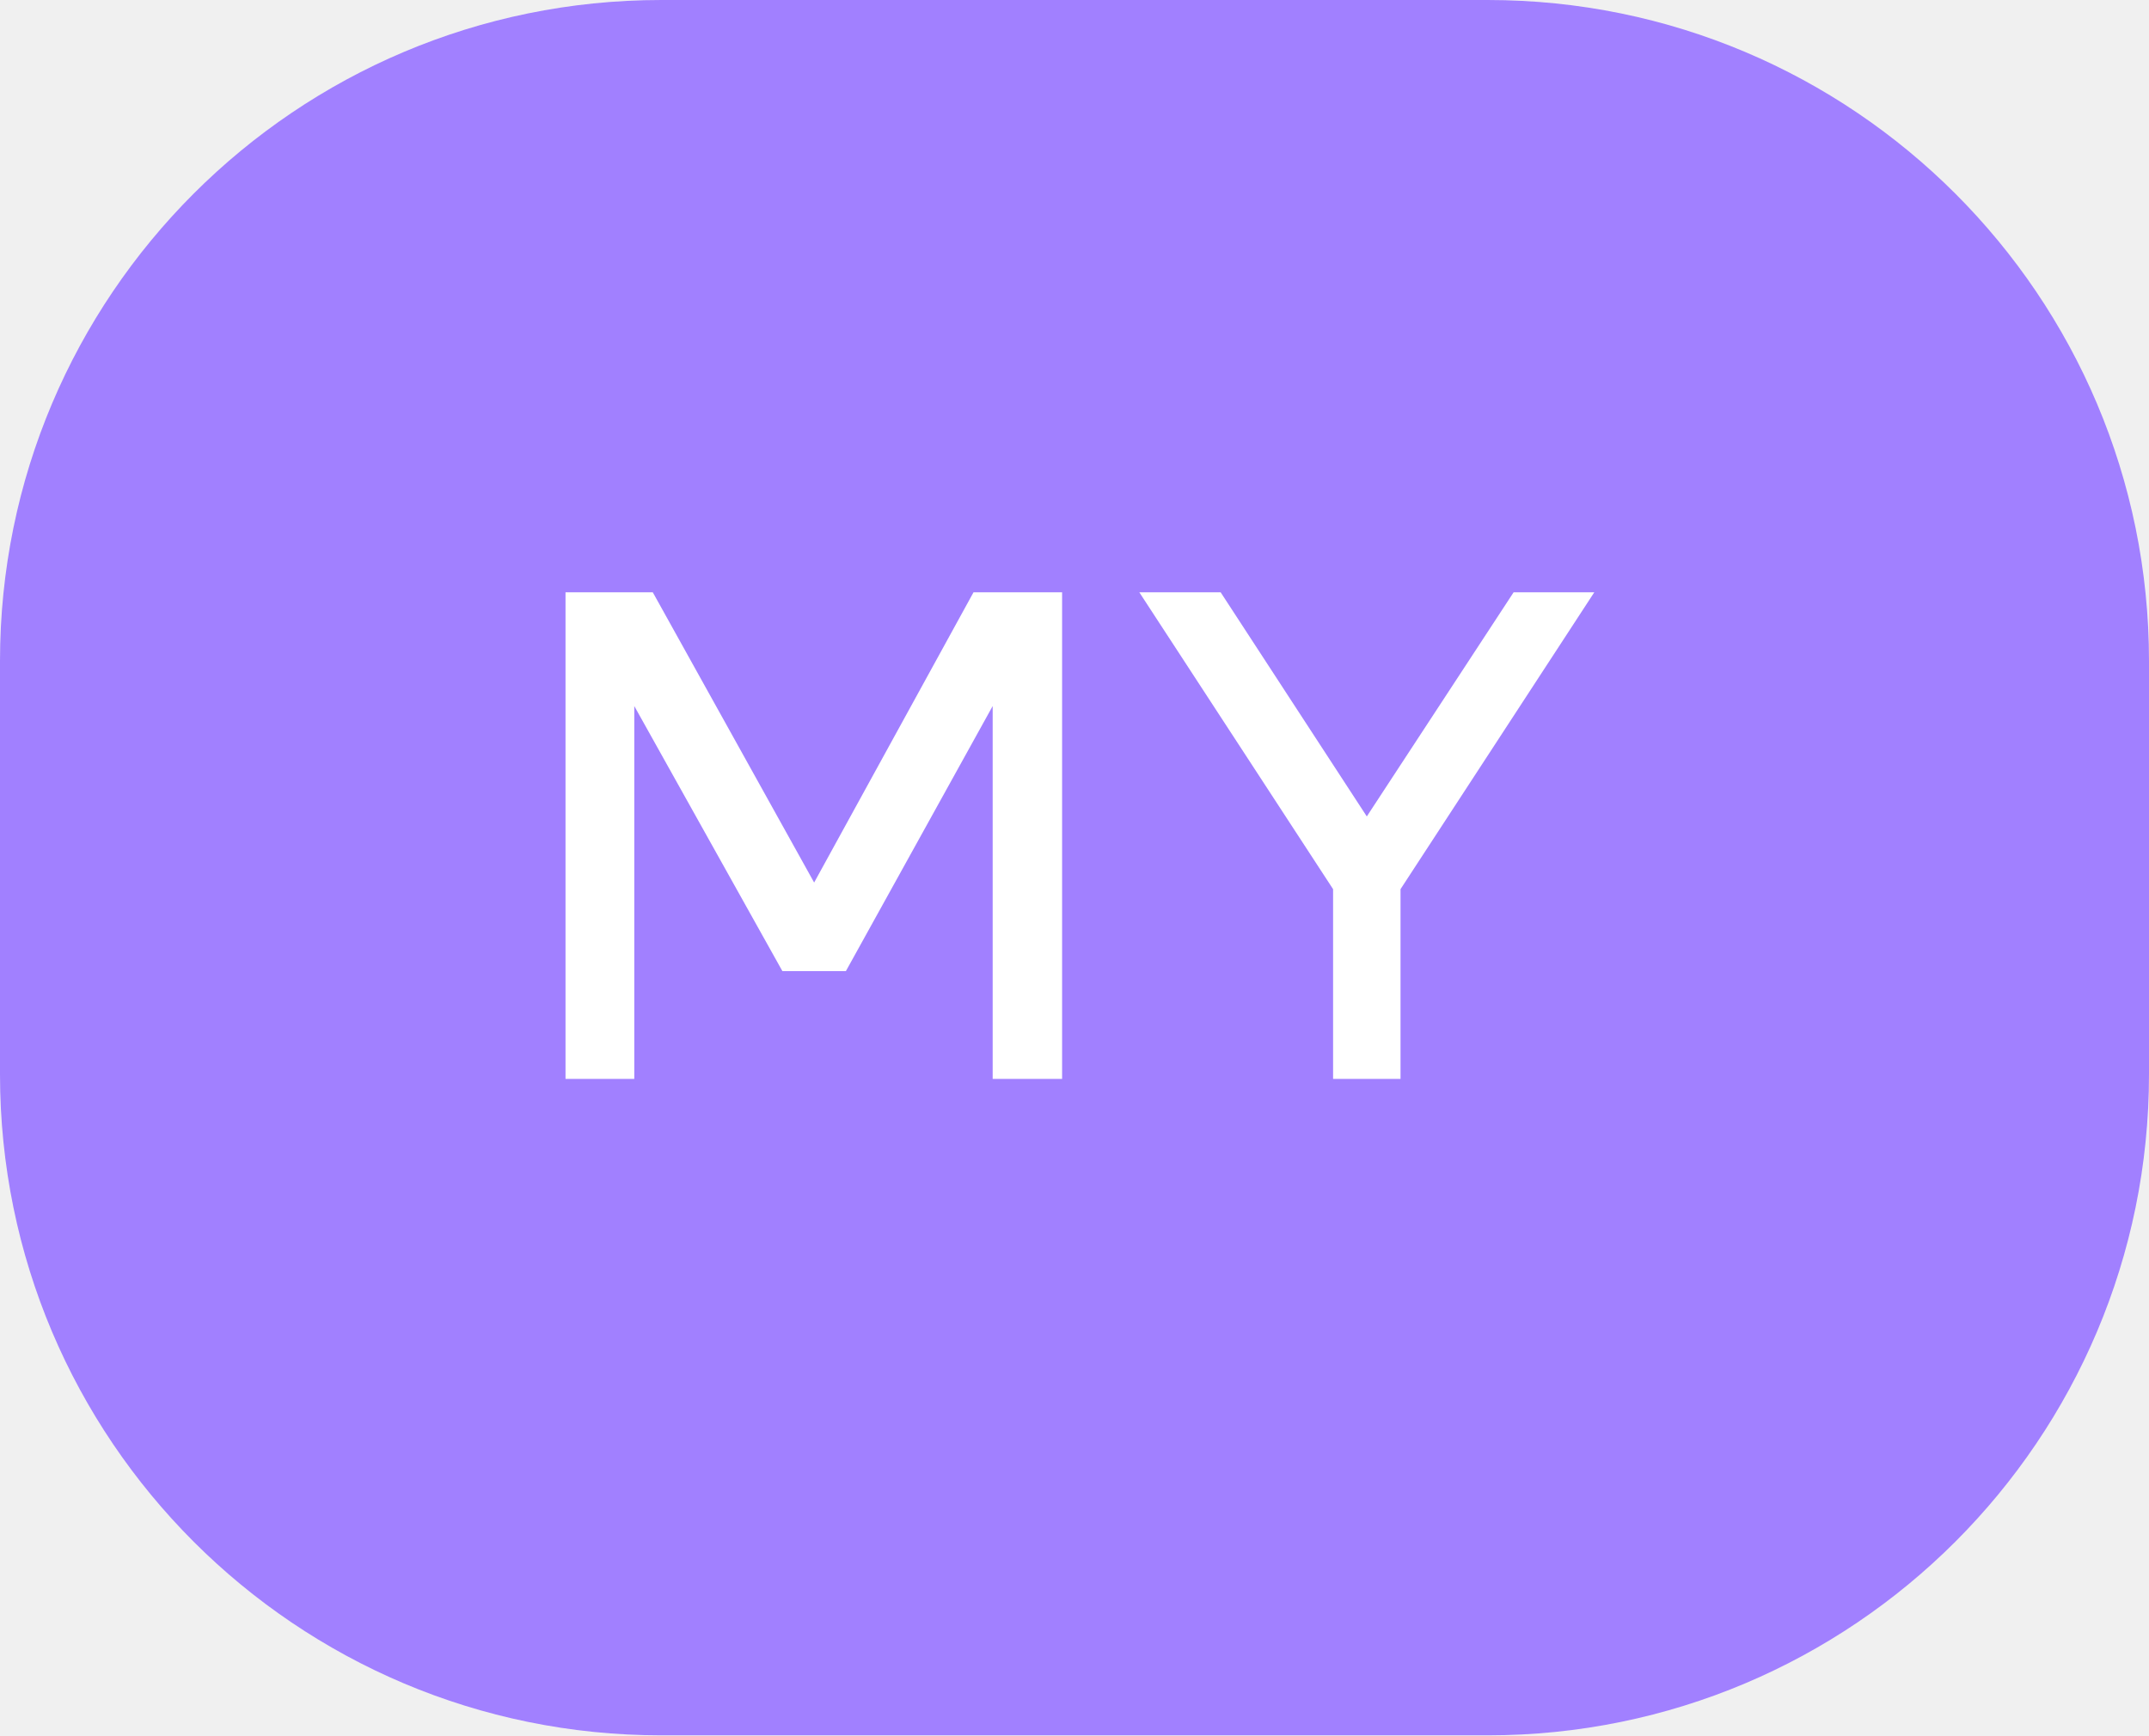
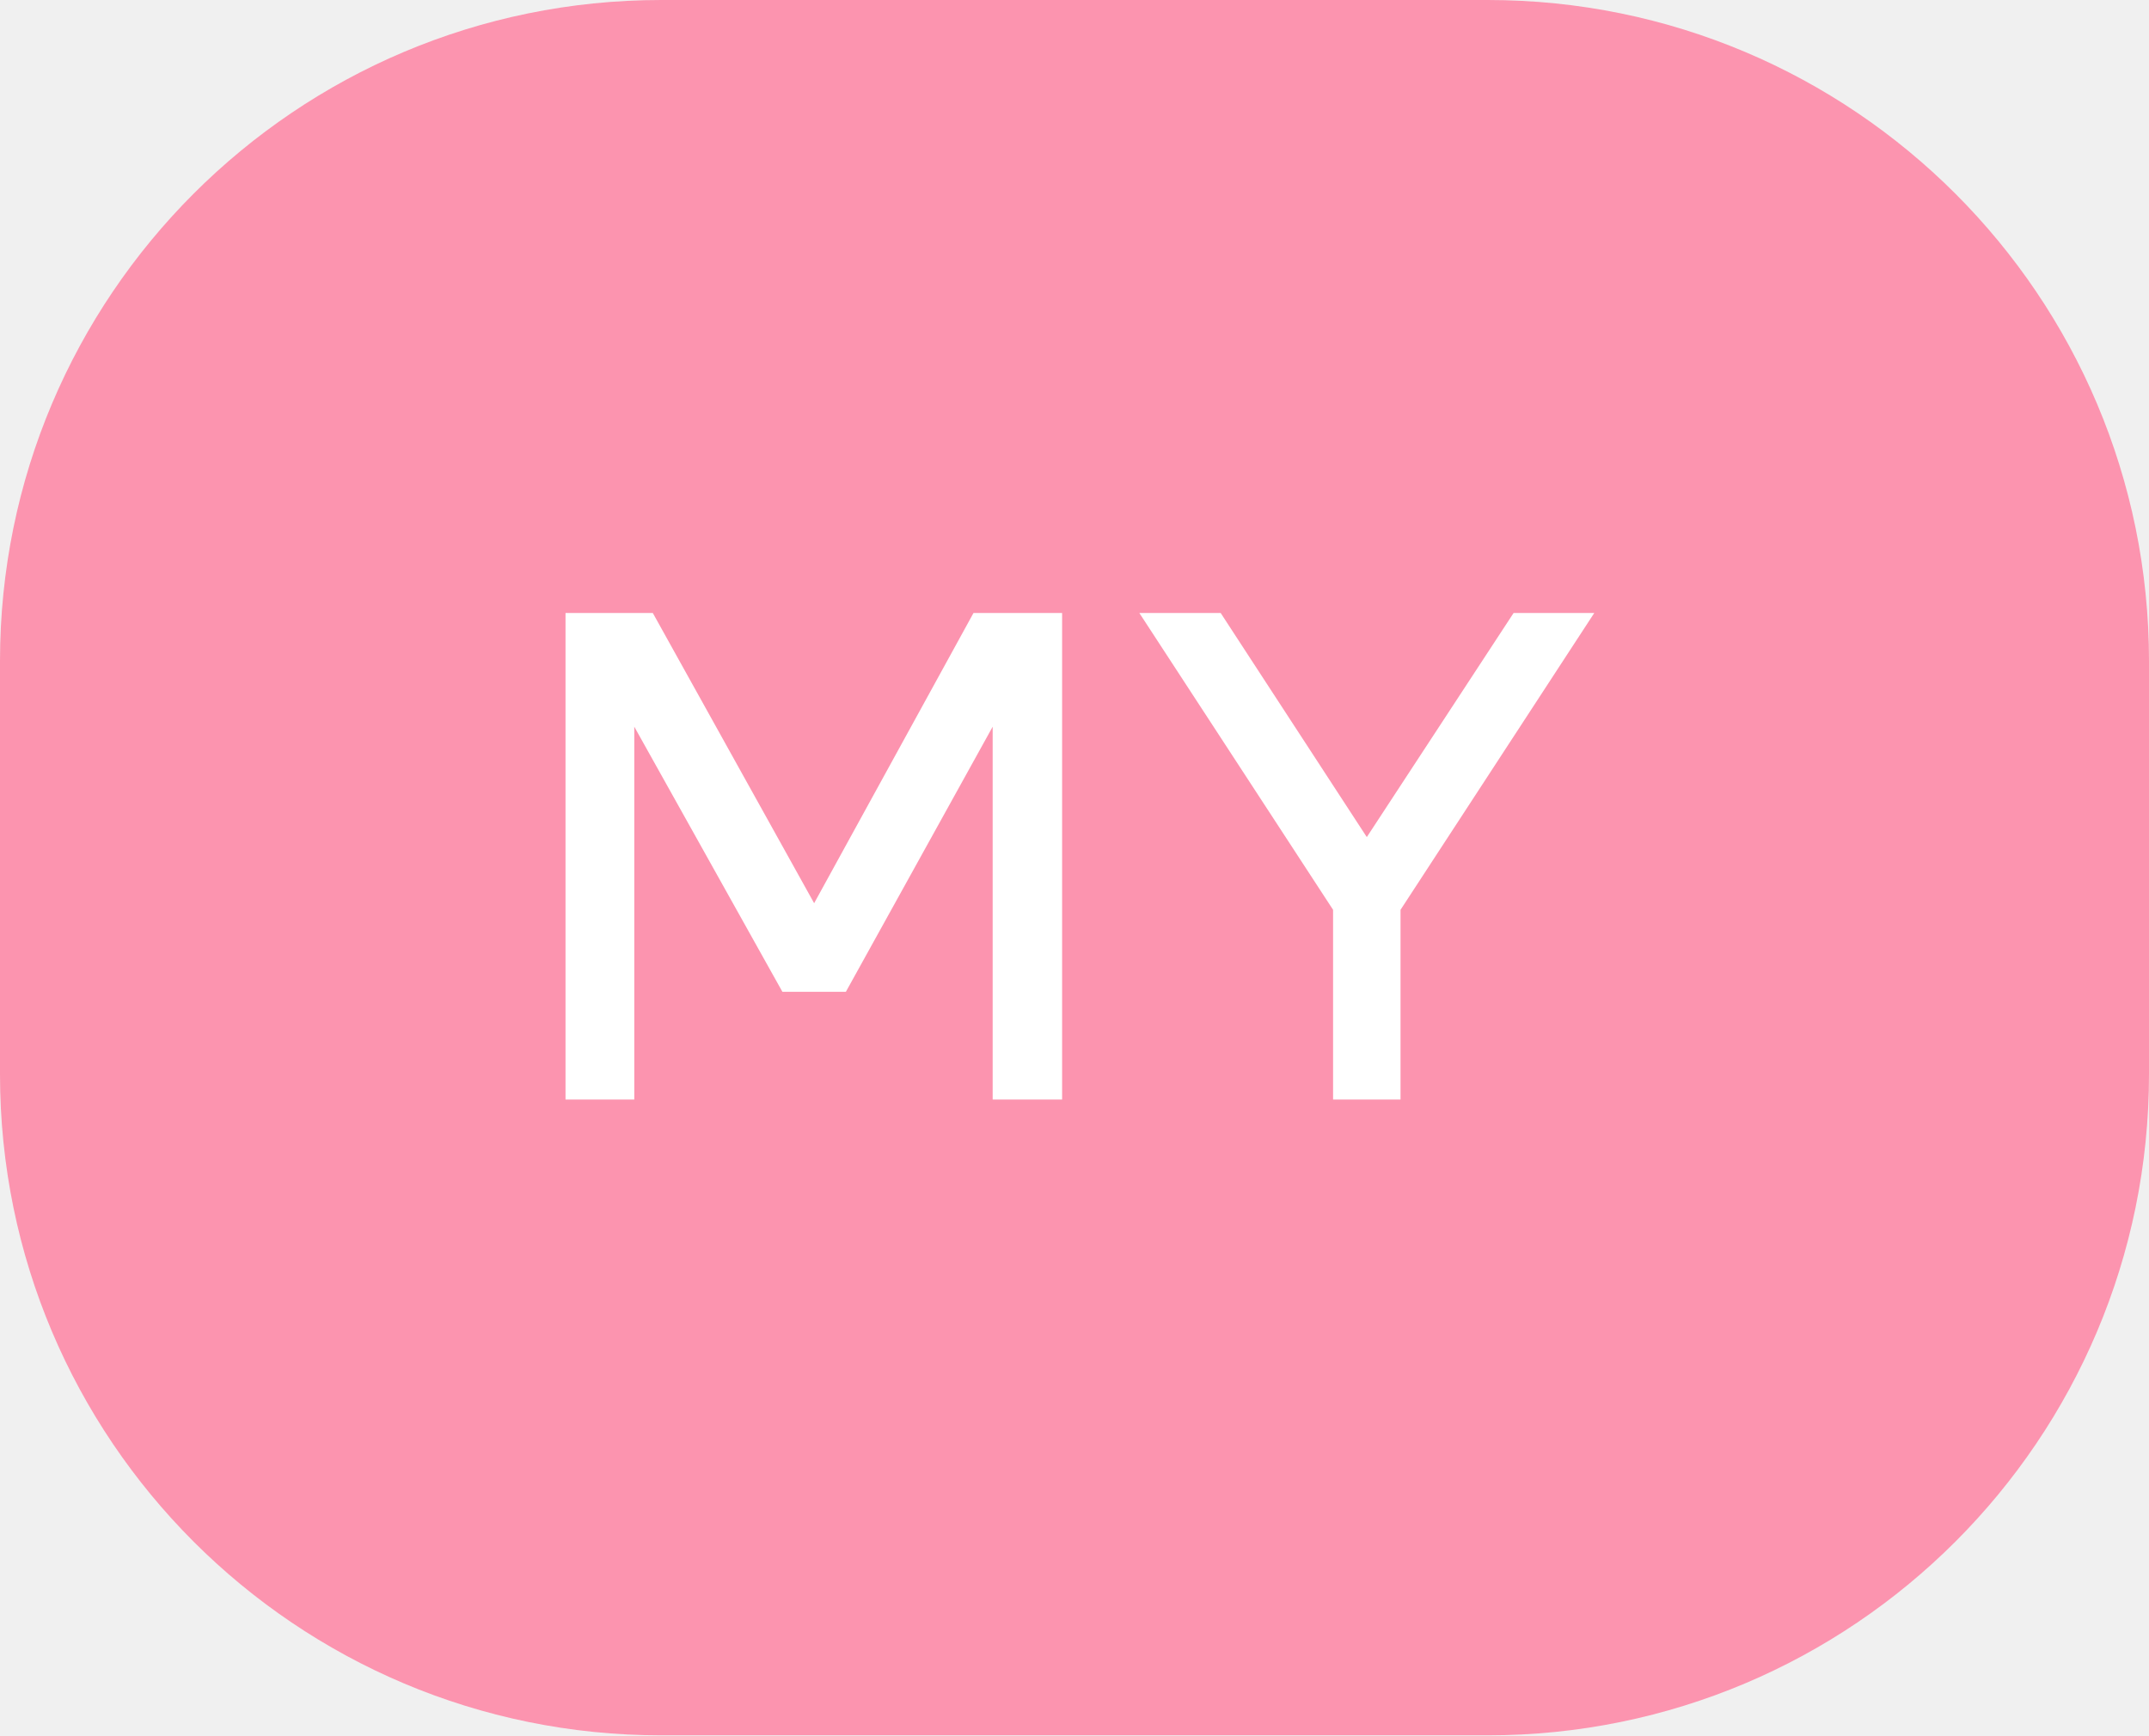
<svg xmlns="http://www.w3.org/2000/svg" width="52" height="42" viewBox="0 0 52 42" fill="none">
-   <rect width="52" height="42" rx="16" fill="#A180FF" />
-   <path d="M25.7 26.112H24.02V17.088L20.468 23.504H18.932L15.348 17.088V26.112H13.684V14.336H15.796L19.7 21.36L23.556 14.336H25.7V26.112ZM33.889 21.52V26.112H32.257V21.52L27.569 14.336H29.537L33.073 19.76L36.625 14.336H38.577L33.889 21.52Z" fill="white" />
+   <rect width="52" height="42" rx="16" fill="#FC94AF" />
+   <path d="M25.7 26.612H24.02V17.588L20.468 24.004H18.932L15.348 17.588V26.612H13.684V14.836H15.796L19.7 21.86L23.556 14.836H25.7V26.612ZM33.889 22.02V26.612H32.257V22.02L27.569 14.836H29.537L33.073 20.26L36.625 14.836H38.577L33.889 22.02Z" fill="white" />
</svg>
